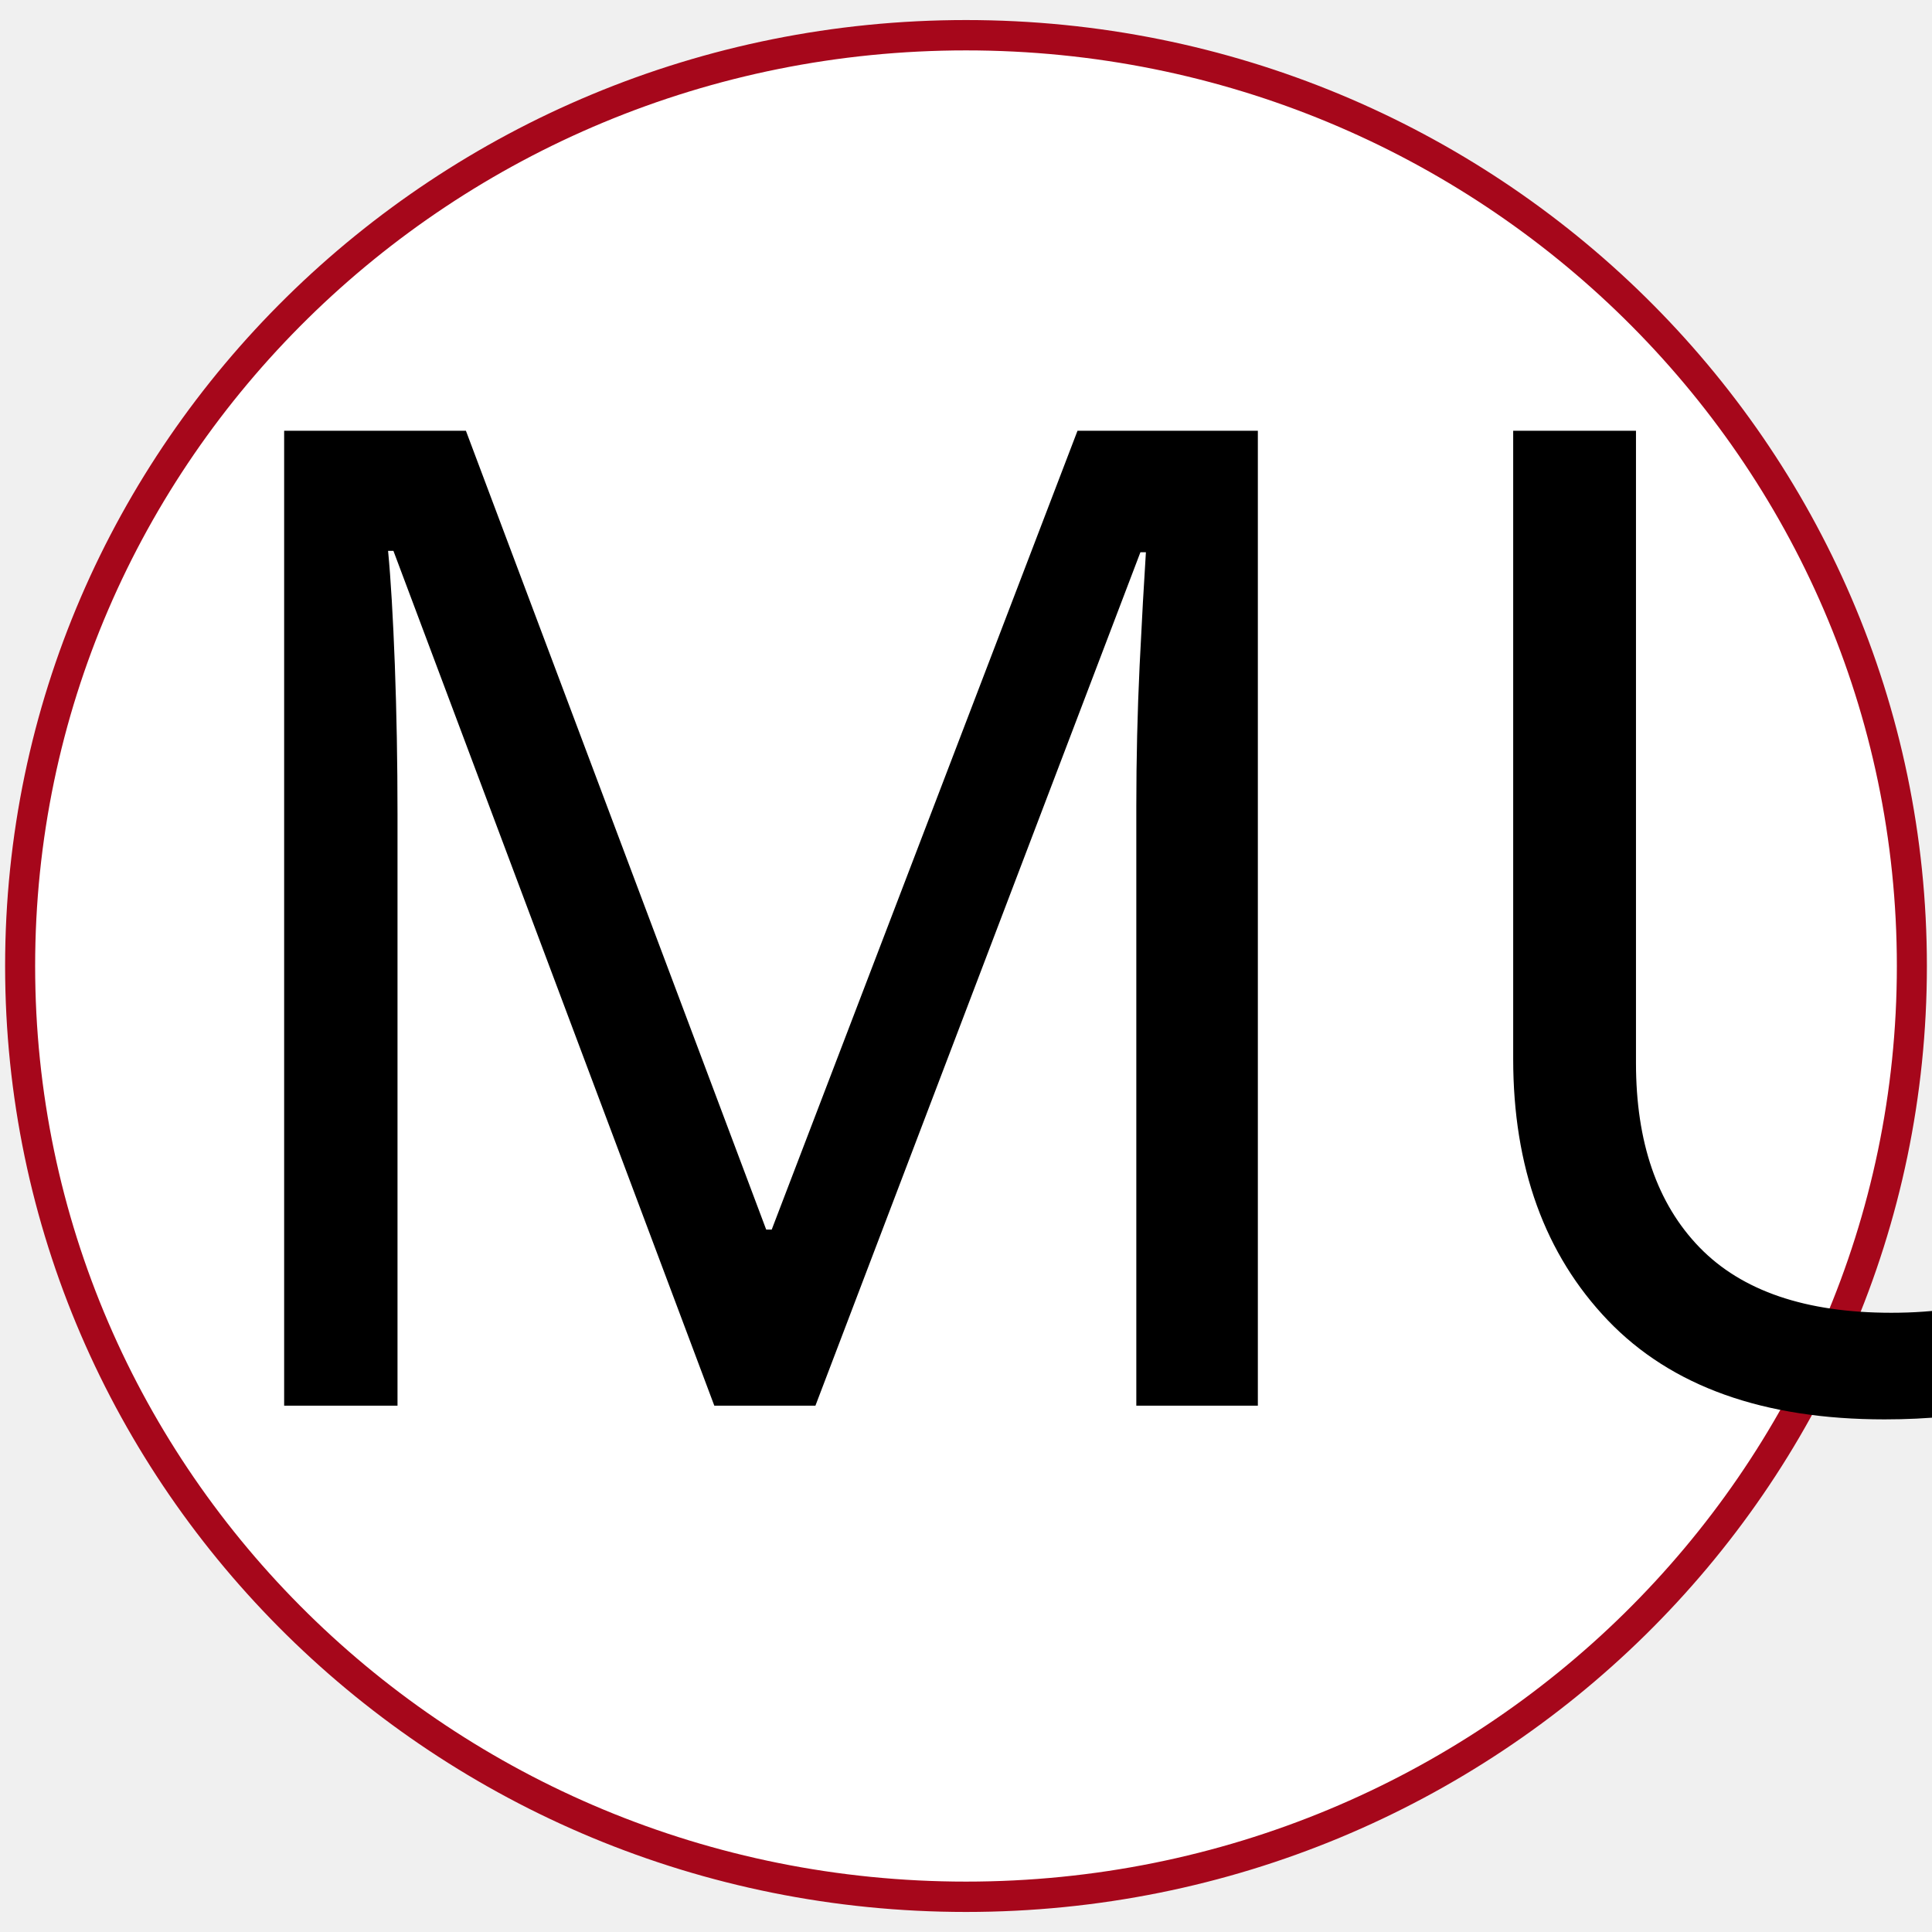
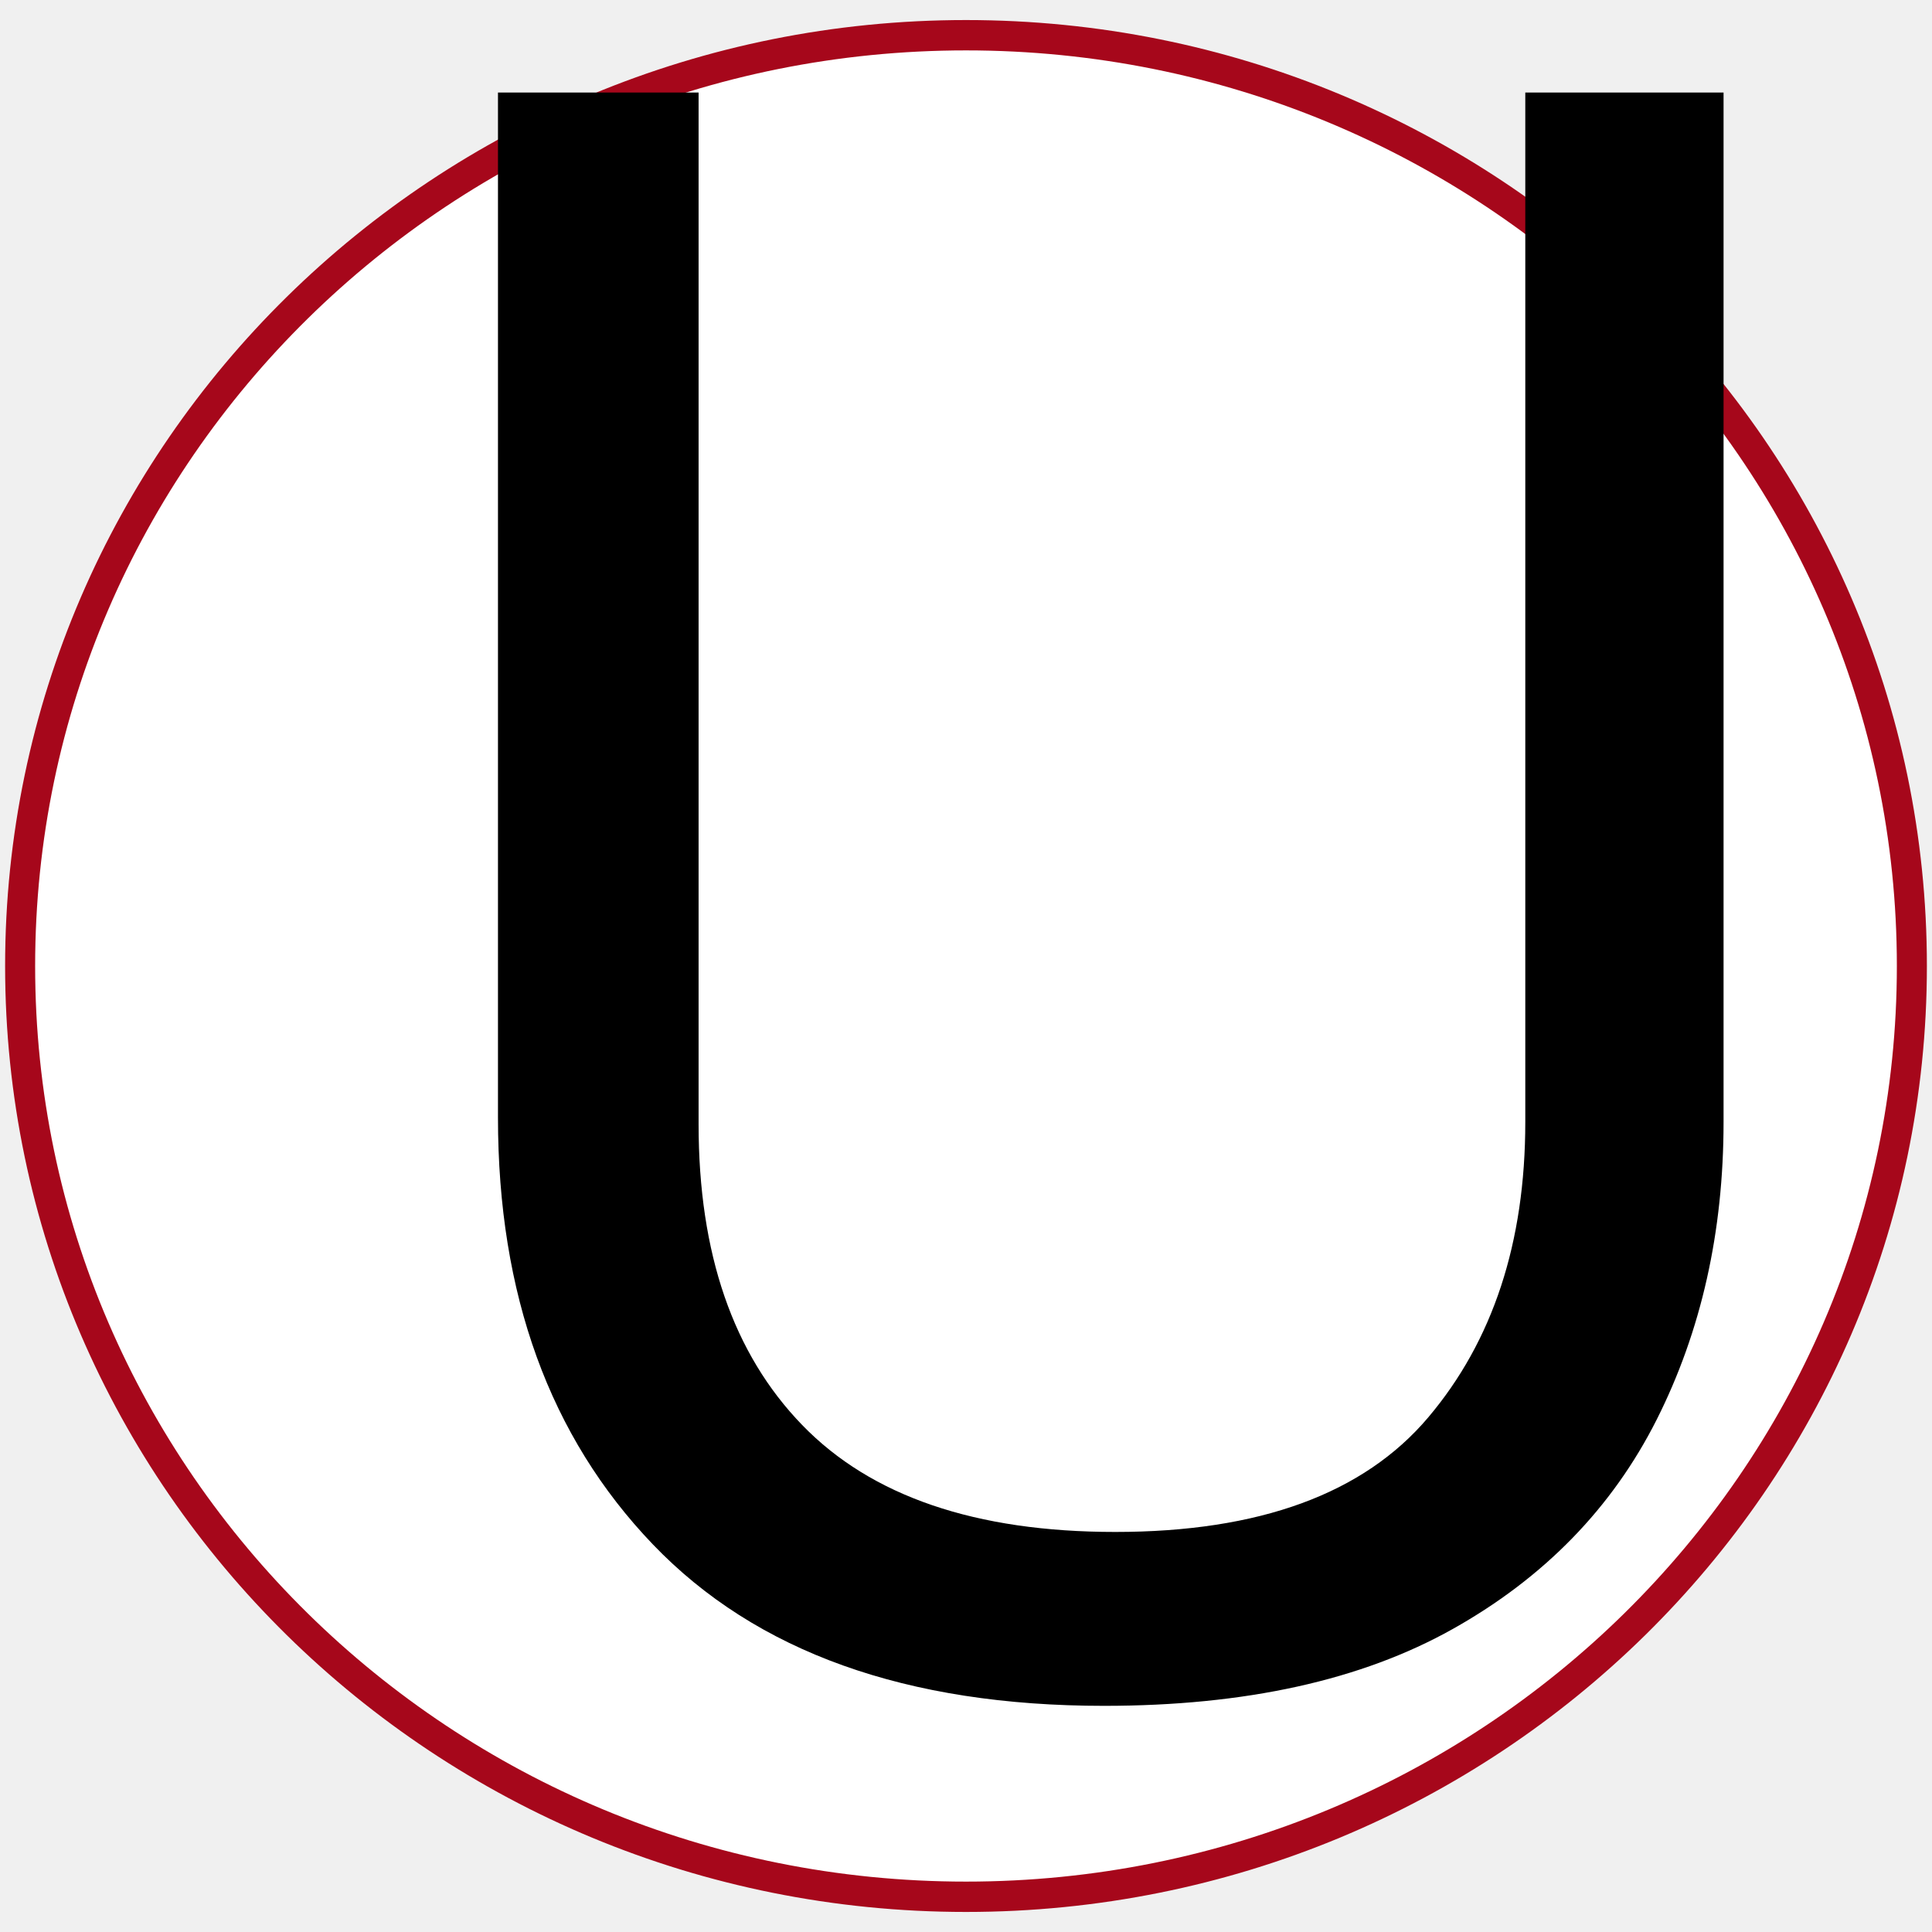
<svg xmlns="http://www.w3.org/2000/svg" width="192" height="192" id="svg2" version="1.1">
  <defs id="defs4" />
  <g id="layer1" transform="translate(0,-860.3622)">
-     <path style="fill:#ffffff;fill-opacity:1;stroke:#a6071b;stroke-width:3.016;stroke-miterlimit:4;stroke-opacity:1;stroke-dasharray:none" id="path3006" d="m 100,94.5 a 95,92.5 0 1 1 -190,0 95,92.5 0 1 1 190,0 z" transform="matrix(0.9894737,0,0,1,91.05263,861.8622)" />
-     <text xml:space="preserve" style="font-size:75.388px;font-style:normal;font-variant:normal;font-weight:normal;font-stretch:normal;text-align:start;line-height:125%;letter-spacing:0px;word-spacing:0px;writing-mode:lr-tb;text-anchor:start;fill:#000000;fill-opacity:1;stroke:none;font-family:Source Sans Pro;-inkscape-font-specification:Source Sans Pro" x="15.083" y="1000.057" id="text3776">
-       <tspan id="tspan3778" x="15.083" y="1000.057" style="font-size:135.698px;font-style:normal;font-variant:normal;font-stretch:normal;font-family:Source Code Pro;-inkscape-font-specification:Source Code Pro Semi-Light">MU</tspan>
-     </text>
+     <g id="g3069">
+       <path transform="matrix(0.9894737,0,0,1,91.05263,861.8622)" d="m 100,94.5 a 95,92.5 0 1 1 -190,0 95,92.5 0 1 1 190,0 z" id="path3006" style="fill:#ffffff;fill-opacity:1;stroke:#a6071b;stroke-width:3.016;stroke-miterlimit:4;stroke-opacity:1;stroke-dasharray:none" />
+       <text id="text3776" y="1027.667" x="29.567" style="font-size:123.024px;font-style:normal;font-variant:normal;font-weight:normal;font-stretch:normal;text-align:start;line-height:125%;letter-spacing:0px;word-spacing:0px;writing-mode:lr-tb;text-anchor:start;fill:#000000;fill-opacity:1;stroke:none;font-family:Source Sans Pro;-inkscape-font-specification:Source Sans Pro" xml:space="preserve">
+         <tspan style="font-size:221.443px;font-style:normal;font-variant:normal;font-stretch:normal;font-family:Source Code Pro;-inkscape-font-specification:Source Code Pro Semi-Light" y="1027.667" x="29.567" id="tspan3778">U</tspan>
+       </text>
+     </g>
  </g>
</svg>
